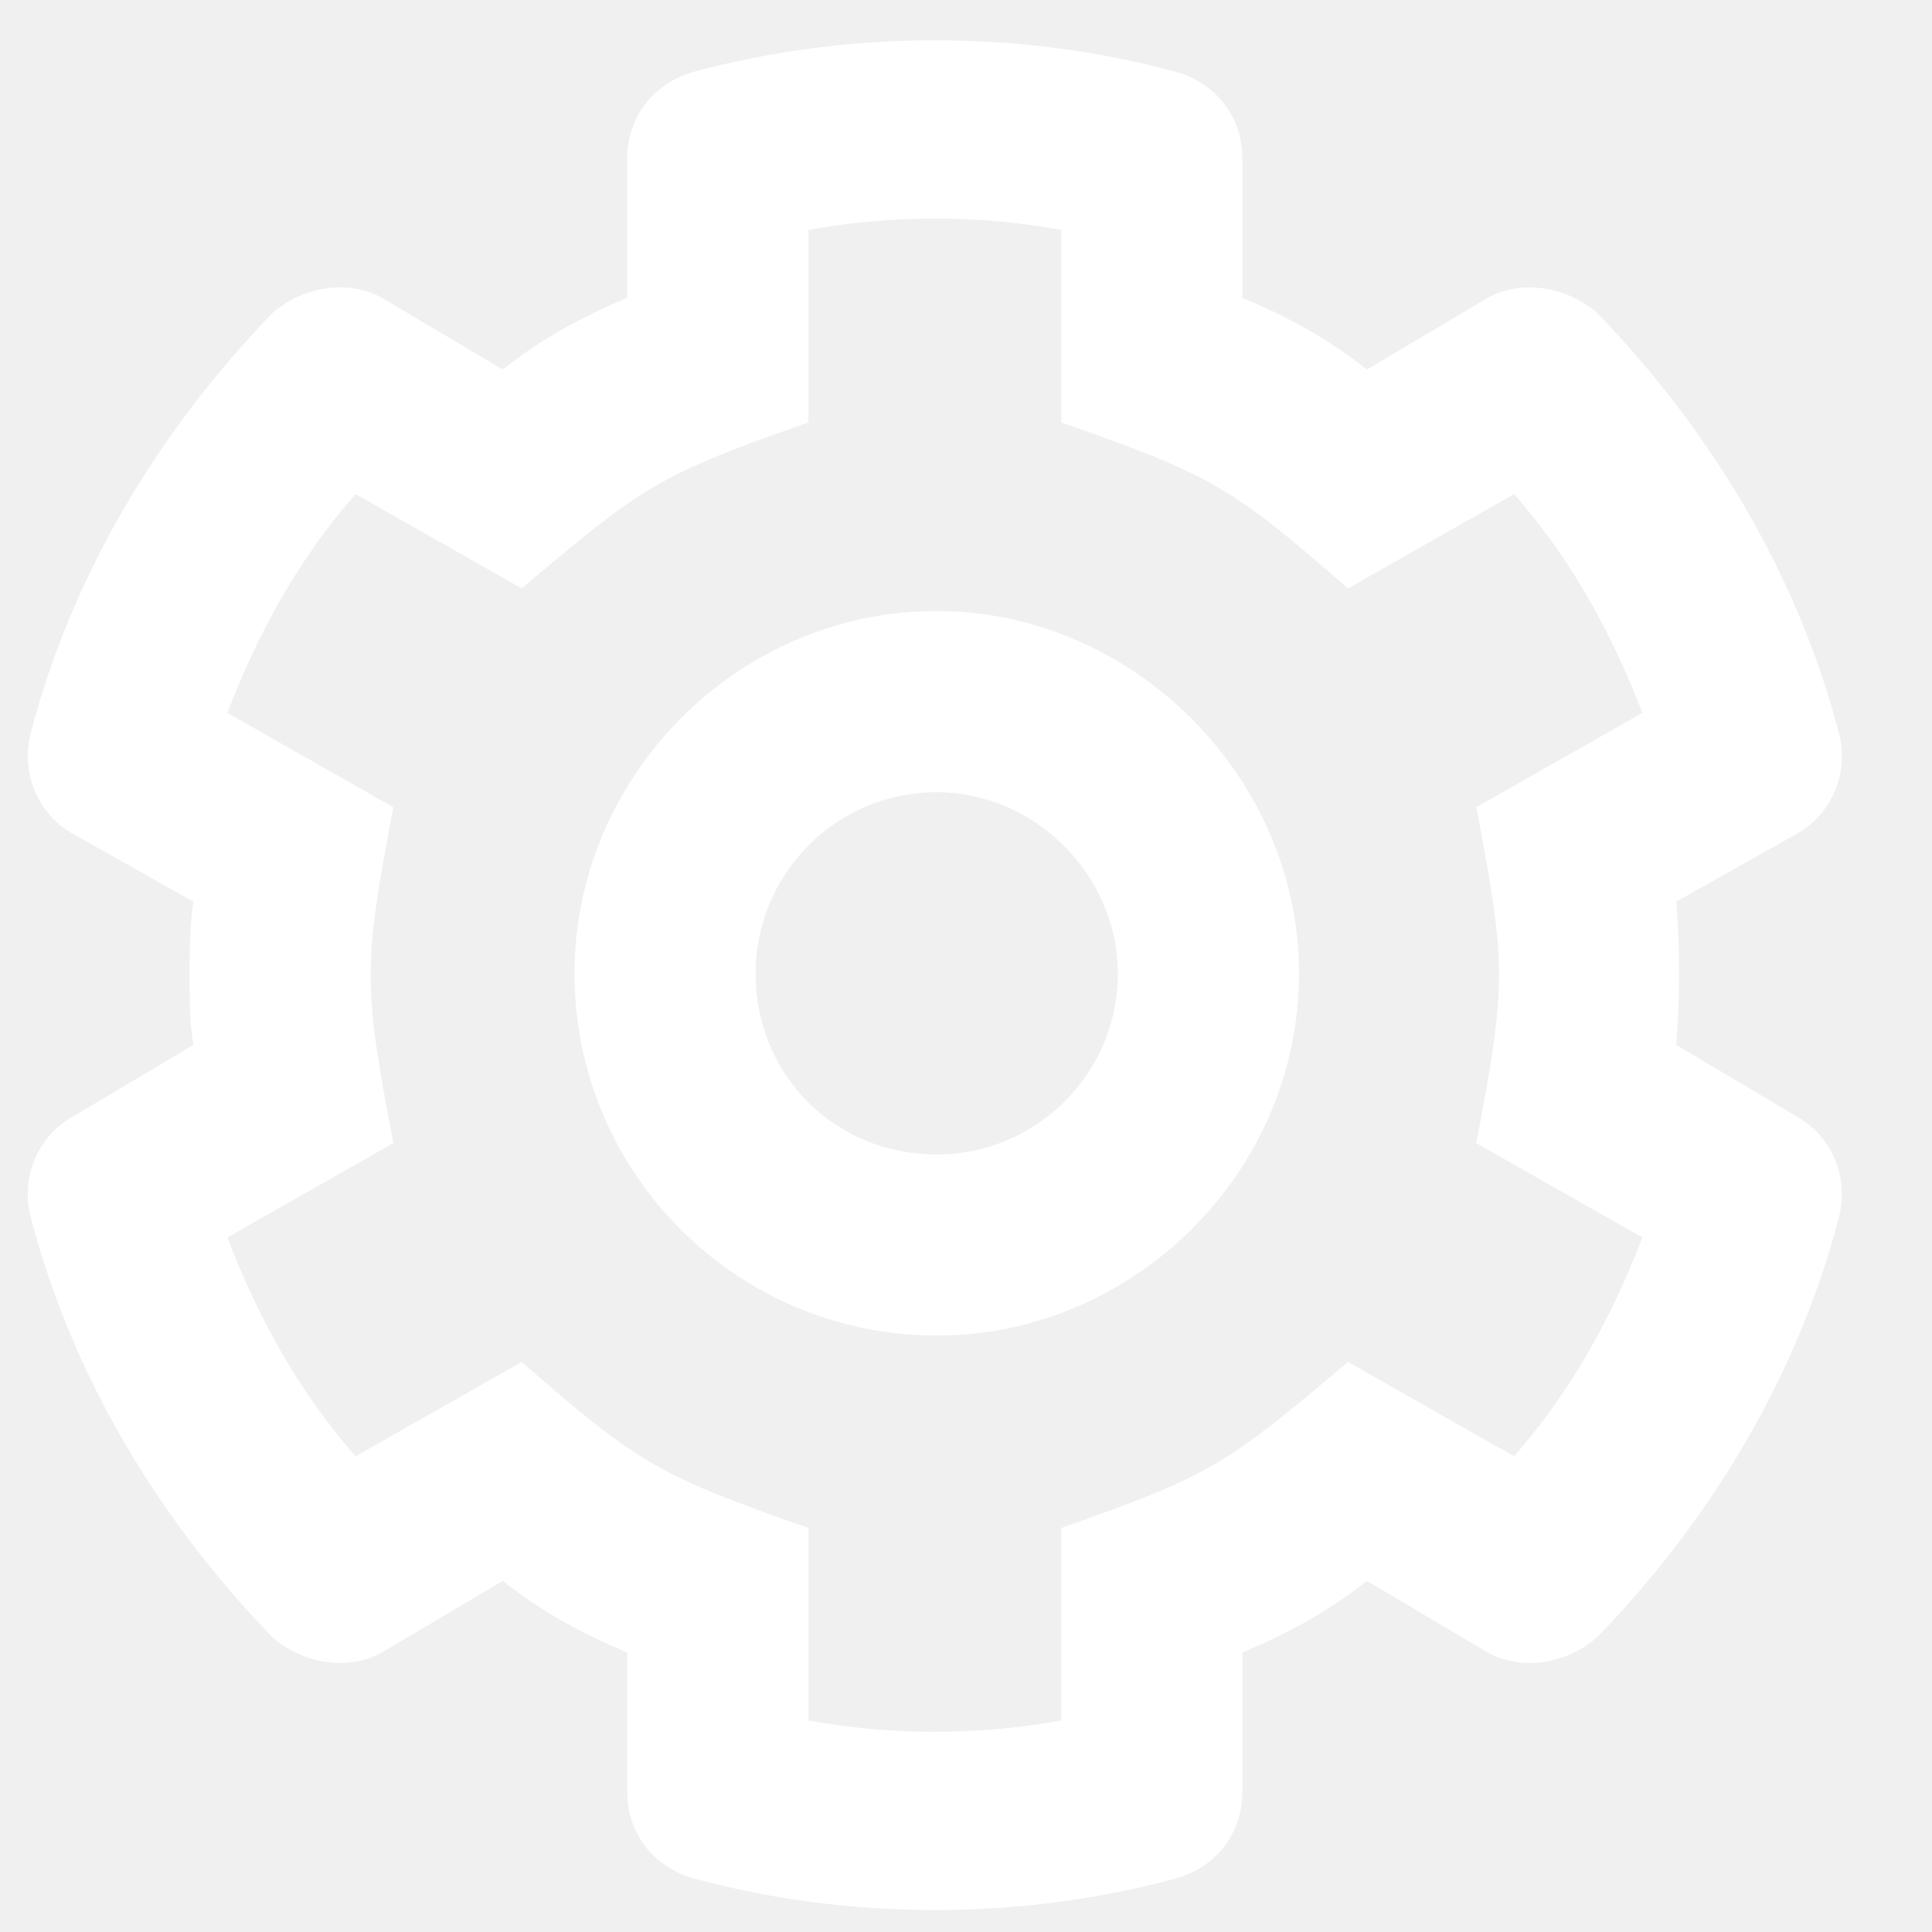
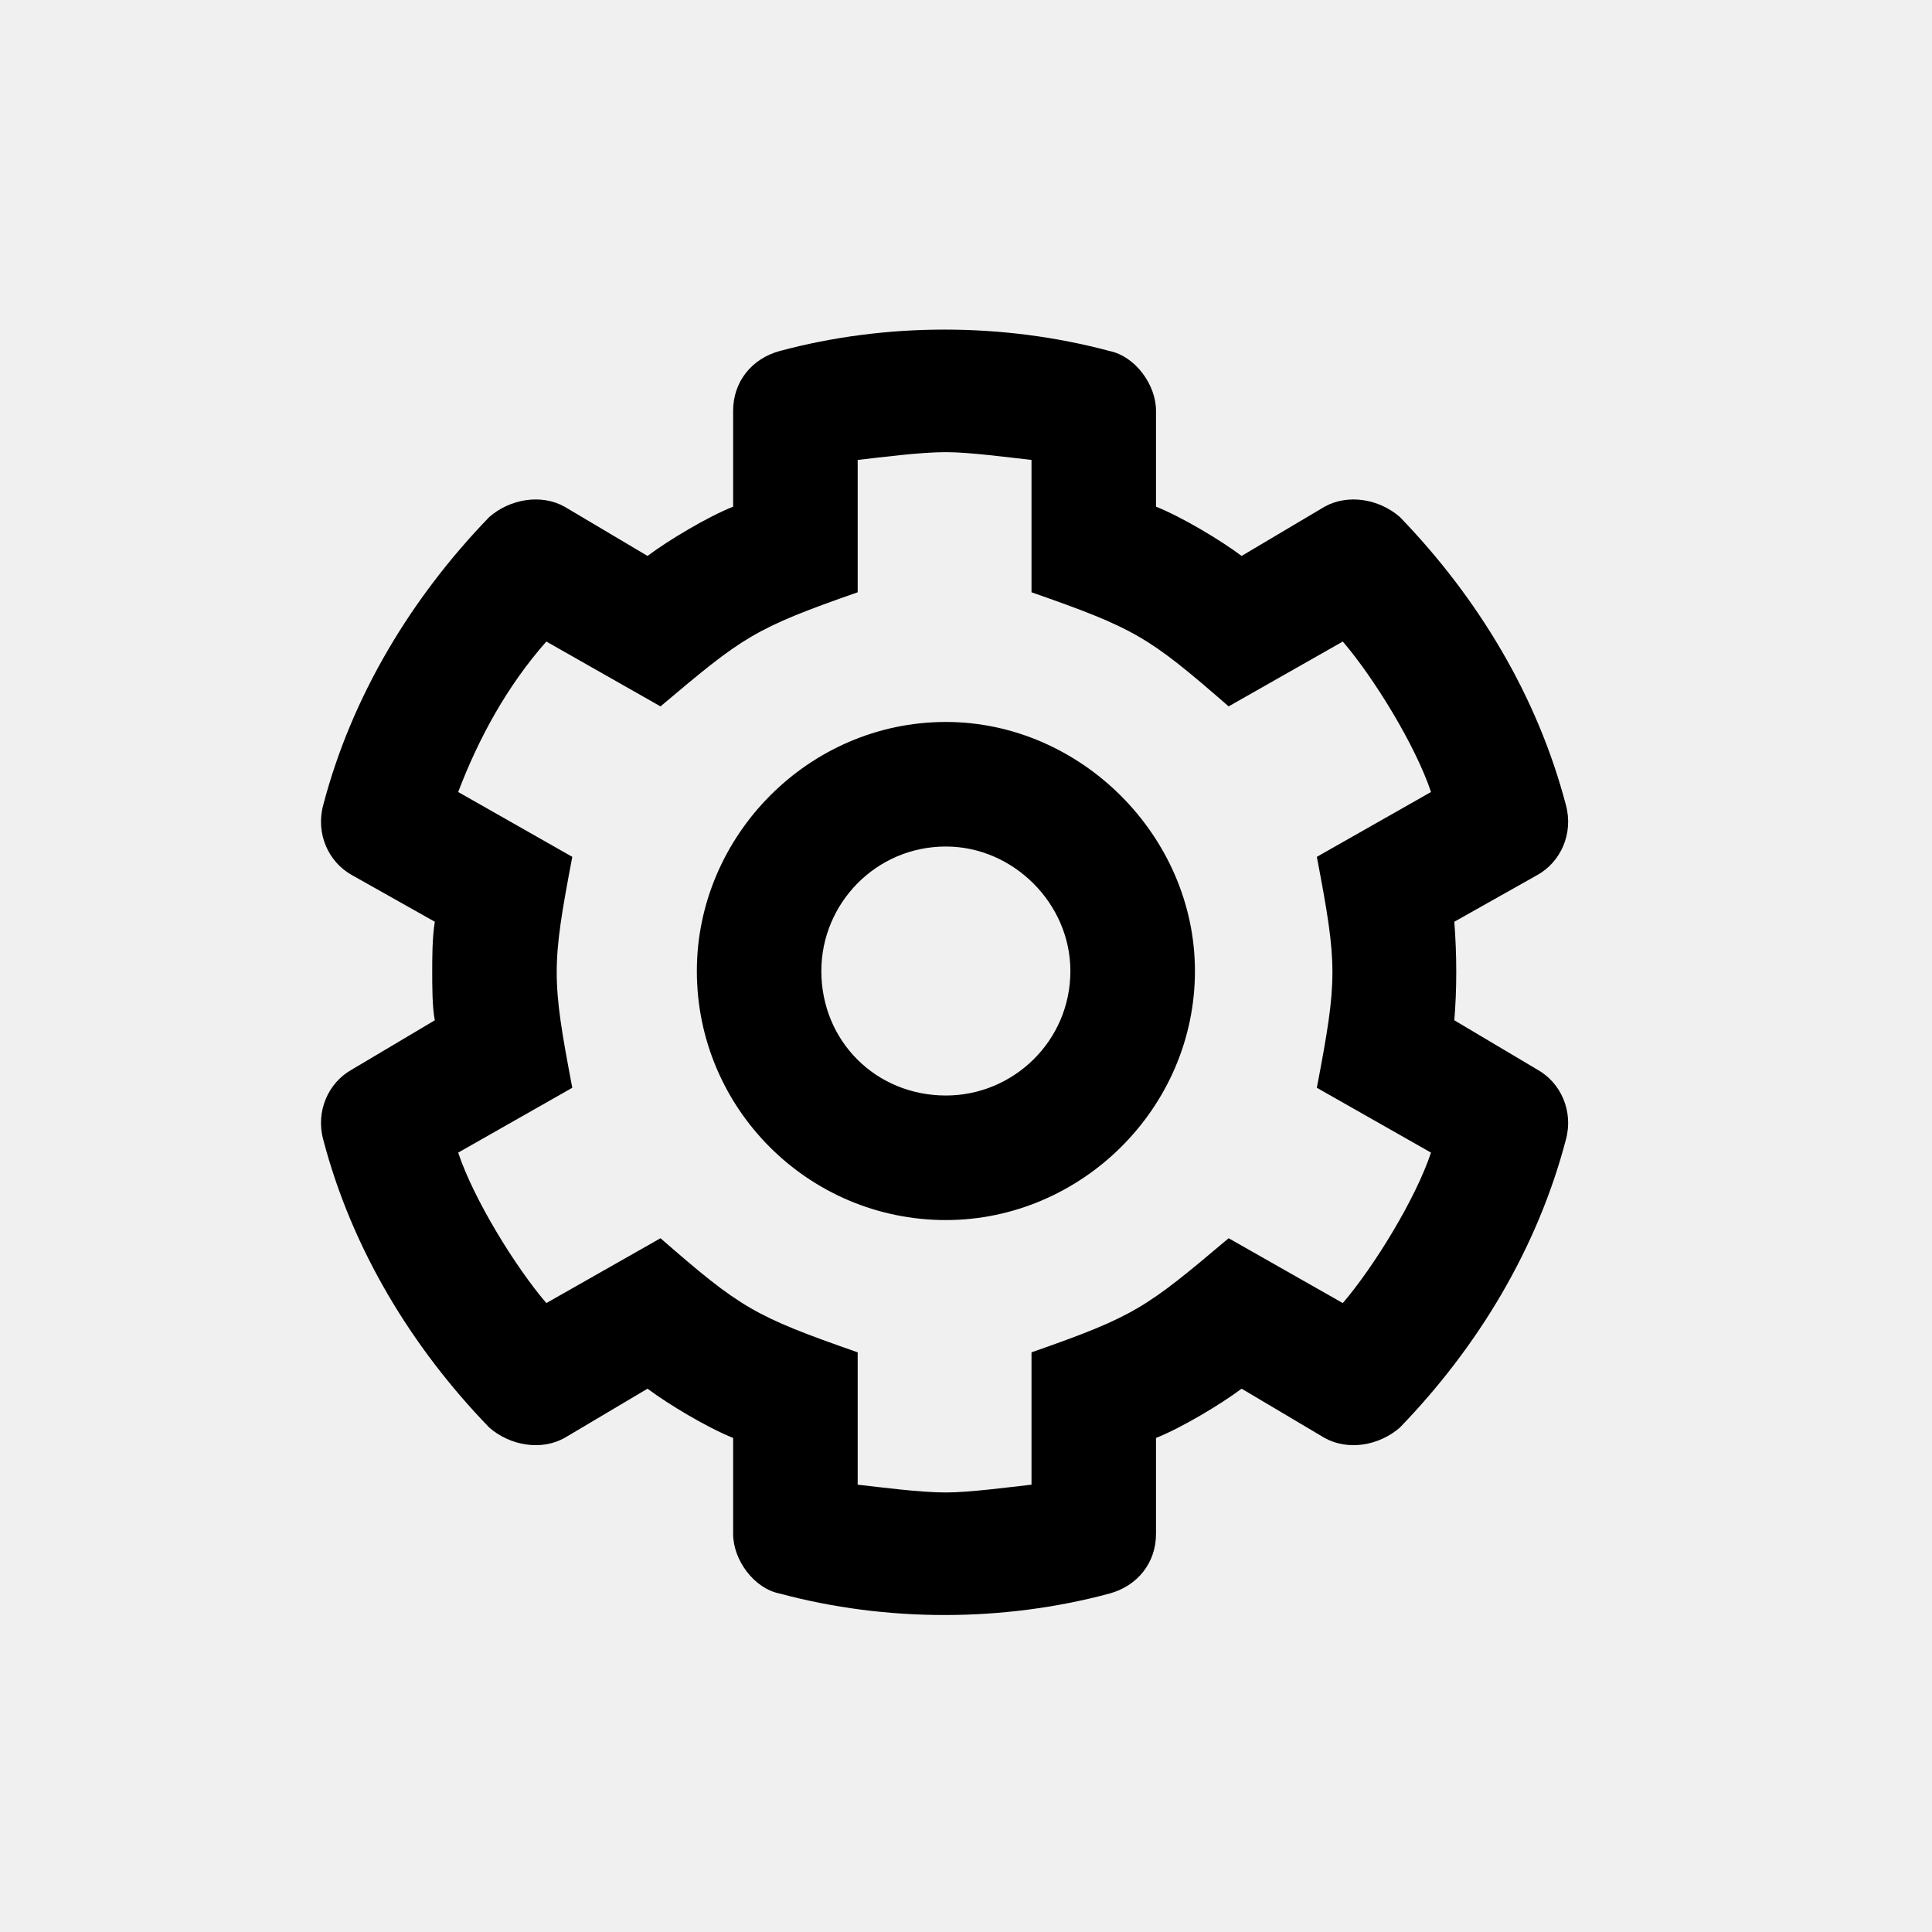
- <svg xmlns="http://www.w3.org/2000/svg" width="22" height="22" viewBox="0 0 22 22" fill="none">
-   <path d="M19.088 10.267L20.463 9.493C20.85 9.278 21.065 8.806 20.936 8.333C20.463 6.528 19.475 4.896 18.186 3.563C17.842 3.263 17.327 3.177 16.94 3.392L15.565 4.208C15.135 3.864 14.663 3.606 14.147 3.392V1.802C14.147 1.329 13.846 0.942 13.374 0.813C11.612 0.341 9.678 0.341 7.917 0.813C7.444 0.942 7.143 1.329 7.143 1.802V3.392C6.628 3.606 6.155 3.864 5.725 4.208L4.35 3.392C3.964 3.177 3.448 3.263 3.104 3.563C1.815 4.896 0.827 6.528 0.354 8.333C0.225 8.806 0.44 9.278 0.827 9.493L2.202 10.267C2.159 10.567 2.159 10.825 2.159 11.126C2.159 11.384 2.159 11.642 2.202 11.899L0.827 12.716C0.44 12.931 0.225 13.403 0.354 13.876C0.827 15.681 1.815 17.314 3.104 18.645C3.448 18.946 3.964 19.032 4.35 18.817L5.725 18.001C6.155 18.345 6.628 18.602 7.143 18.817V20.407C7.143 20.88 7.444 21.267 7.917 21.395C9.678 21.868 11.612 21.868 13.374 21.395C13.846 21.267 14.147 20.88 14.147 20.407V18.817C14.663 18.602 15.135 18.345 15.565 18.001L16.94 18.817C17.327 19.032 17.842 18.946 18.186 18.645C19.475 17.314 20.463 15.681 20.936 13.876C21.065 13.403 20.85 12.931 20.463 12.716L19.088 11.899C19.131 11.384 19.131 10.825 19.088 10.267ZM16.811 13.017L18.702 14.091C18.358 14.993 17.885 15.852 17.241 16.583L15.35 15.509C13.975 16.669 13.803 16.798 12.085 17.399V19.591C11.612 19.677 11.139 19.72 10.624 19.72C10.151 19.72 9.678 19.677 9.206 19.591V17.399C7.487 16.798 7.272 16.669 5.94 15.509L4.049 16.583C3.405 15.852 2.932 14.993 2.589 14.091L4.479 13.017C4.135 11.212 4.135 10.997 4.479 9.192L2.589 8.118C2.932 7.216 3.405 6.356 4.049 5.626L5.94 6.7C7.315 5.54 7.487 5.411 9.206 4.81V2.618C9.678 2.532 10.151 2.489 10.667 2.489C11.139 2.489 11.612 2.532 12.085 2.618V4.81C13.803 5.411 14.018 5.54 15.35 6.7L17.241 5.626C17.885 6.356 18.358 7.216 18.702 8.118L16.811 9.192C17.155 10.997 17.155 11.212 16.811 13.017ZM10.667 6.958C8.389 6.958 6.542 8.849 6.542 11.083C6.542 13.36 8.389 15.208 10.667 15.208C12.901 15.208 14.792 13.36 14.792 11.083C14.792 8.849 12.901 6.958 10.667 6.958ZM10.667 13.146C9.507 13.146 8.604 12.243 8.604 11.083C8.604 9.966 9.507 9.021 10.667 9.021C11.784 9.021 12.729 9.966 12.729 11.083C12.729 12.243 11.784 13.146 10.667 13.146Z" fill="white" />
+ <svg xmlns="http://www.w3.org/2000/svg" width="32" height="32" viewBox="0 0 32 32">
+   <path d="M24.088 15.267L25.463 14.493C25.85 14.278 26.065 13.806 25.936 13.333C25.463 11.528 24.475 9.896 23.186 8.563C22.842 8.263 22.327 8.177 21.94 8.392L20.565 9.208C20.221 8.95 19.577 8.563 19.147 8.392V6.802C19.147 6.372 18.803 5.899 18.374 5.813C16.612 5.341 14.678 5.341 12.917 5.813C12.444 5.942 12.143 6.329 12.143 6.802V8.392C11.713 8.563 11.069 8.95 10.725 9.208L9.35 8.392C8.964 8.177 8.448 8.263 8.104 8.563C6.815 9.896 5.827 11.528 5.354 13.333C5.225 13.806 5.44 14.278 5.827 14.493L7.202 15.267C7.159 15.524 7.159 15.868 7.159 16.083C7.159 16.341 7.159 16.685 7.202 16.899L5.827 17.716C5.44 17.931 5.225 18.403 5.354 18.876C5.827 20.681 6.815 22.314 8.104 23.645C8.448 23.946 8.964 24.032 9.35 23.817L10.725 23.001C11.069 23.259 11.713 23.645 12.143 23.817V25.407C12.143 25.837 12.487 26.31 12.917 26.395C14.678 26.868 16.612 26.868 18.374 26.395C18.846 26.267 19.147 25.88 19.147 25.407V23.817C19.577 23.645 20.221 23.259 20.565 23.001L21.94 23.817C22.327 24.032 22.842 23.946 23.186 23.645C24.475 22.314 25.463 20.681 25.936 18.876C26.065 18.403 25.85 17.931 25.463 17.716L24.088 16.899C24.131 16.384 24.131 15.825 24.088 15.267ZM21.811 18.017L23.702 19.091C23.444 19.864 22.756 20.981 22.241 21.583L20.35 20.509C18.975 21.669 18.803 21.798 17.085 22.399V24.591C16.698 24.634 16.053 24.72 15.667 24.72C15.237 24.72 14.592 24.634 14.206 24.591V22.399C12.487 21.798 12.272 21.669 10.94 20.509L9.049 21.583C8.534 20.981 7.846 19.864 7.589 19.091L9.479 18.017C9.135 16.212 9.135 15.997 9.479 14.192L7.589 13.118C7.932 12.216 8.405 11.356 9.049 10.626L10.94 11.7C12.315 10.54 12.487 10.411 14.206 9.81V7.618C14.592 7.575 15.237 7.489 15.667 7.489C16.053 7.489 16.698 7.575 17.085 7.618V9.81C18.803 10.411 19.018 10.54 20.35 11.7L22.241 10.626C22.756 11.227 23.444 12.345 23.702 13.118L21.811 14.192C22.155 15.997 22.155 16.212 21.811 18.017ZM15.667 11.958C13.389 11.958 11.542 13.849 11.542 16.083C11.542 18.36 13.389 20.208 15.667 20.208C17.901 20.208 19.792 18.36 19.792 16.083C19.792 13.849 17.901 11.958 15.667 11.958ZM15.667 18.145C14.507 18.145 13.604 17.243 13.604 16.083C13.604 14.966 14.507 14.021 15.667 14.021C16.784 14.021 17.729 14.966 17.729 16.083C17.729 17.243 16.784 18.145 15.667 18.145Z" />
</svg>
